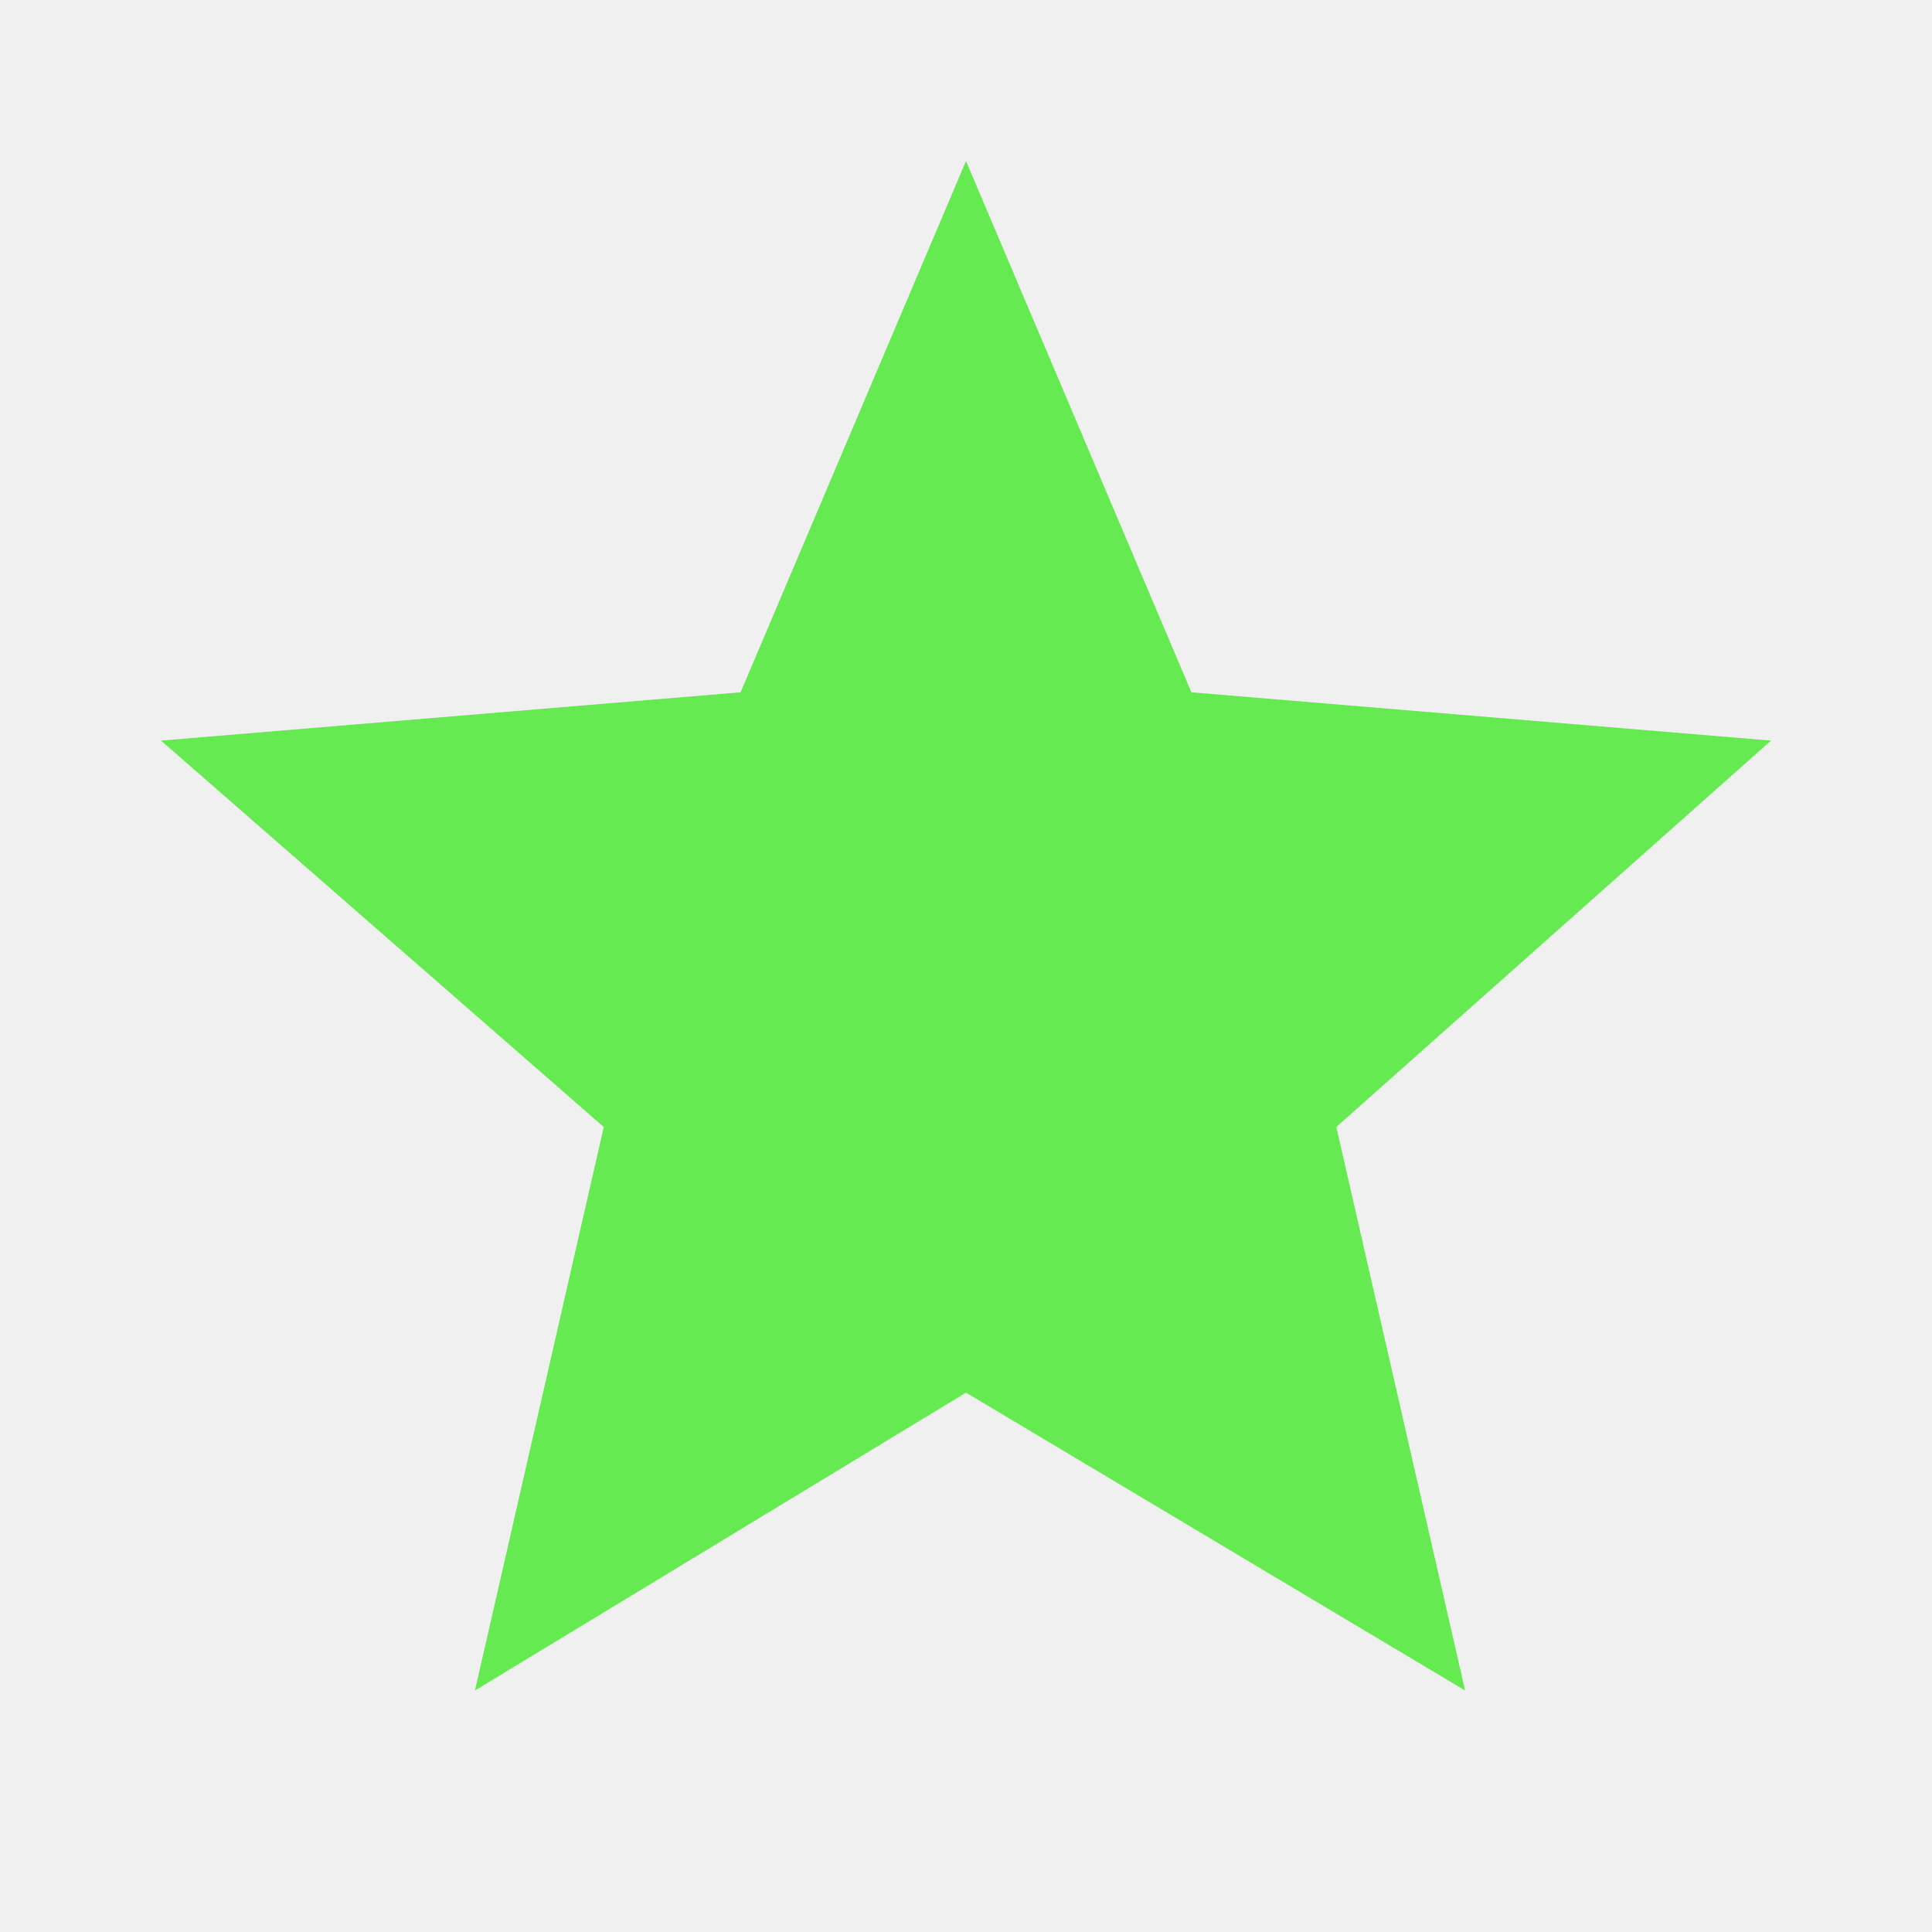
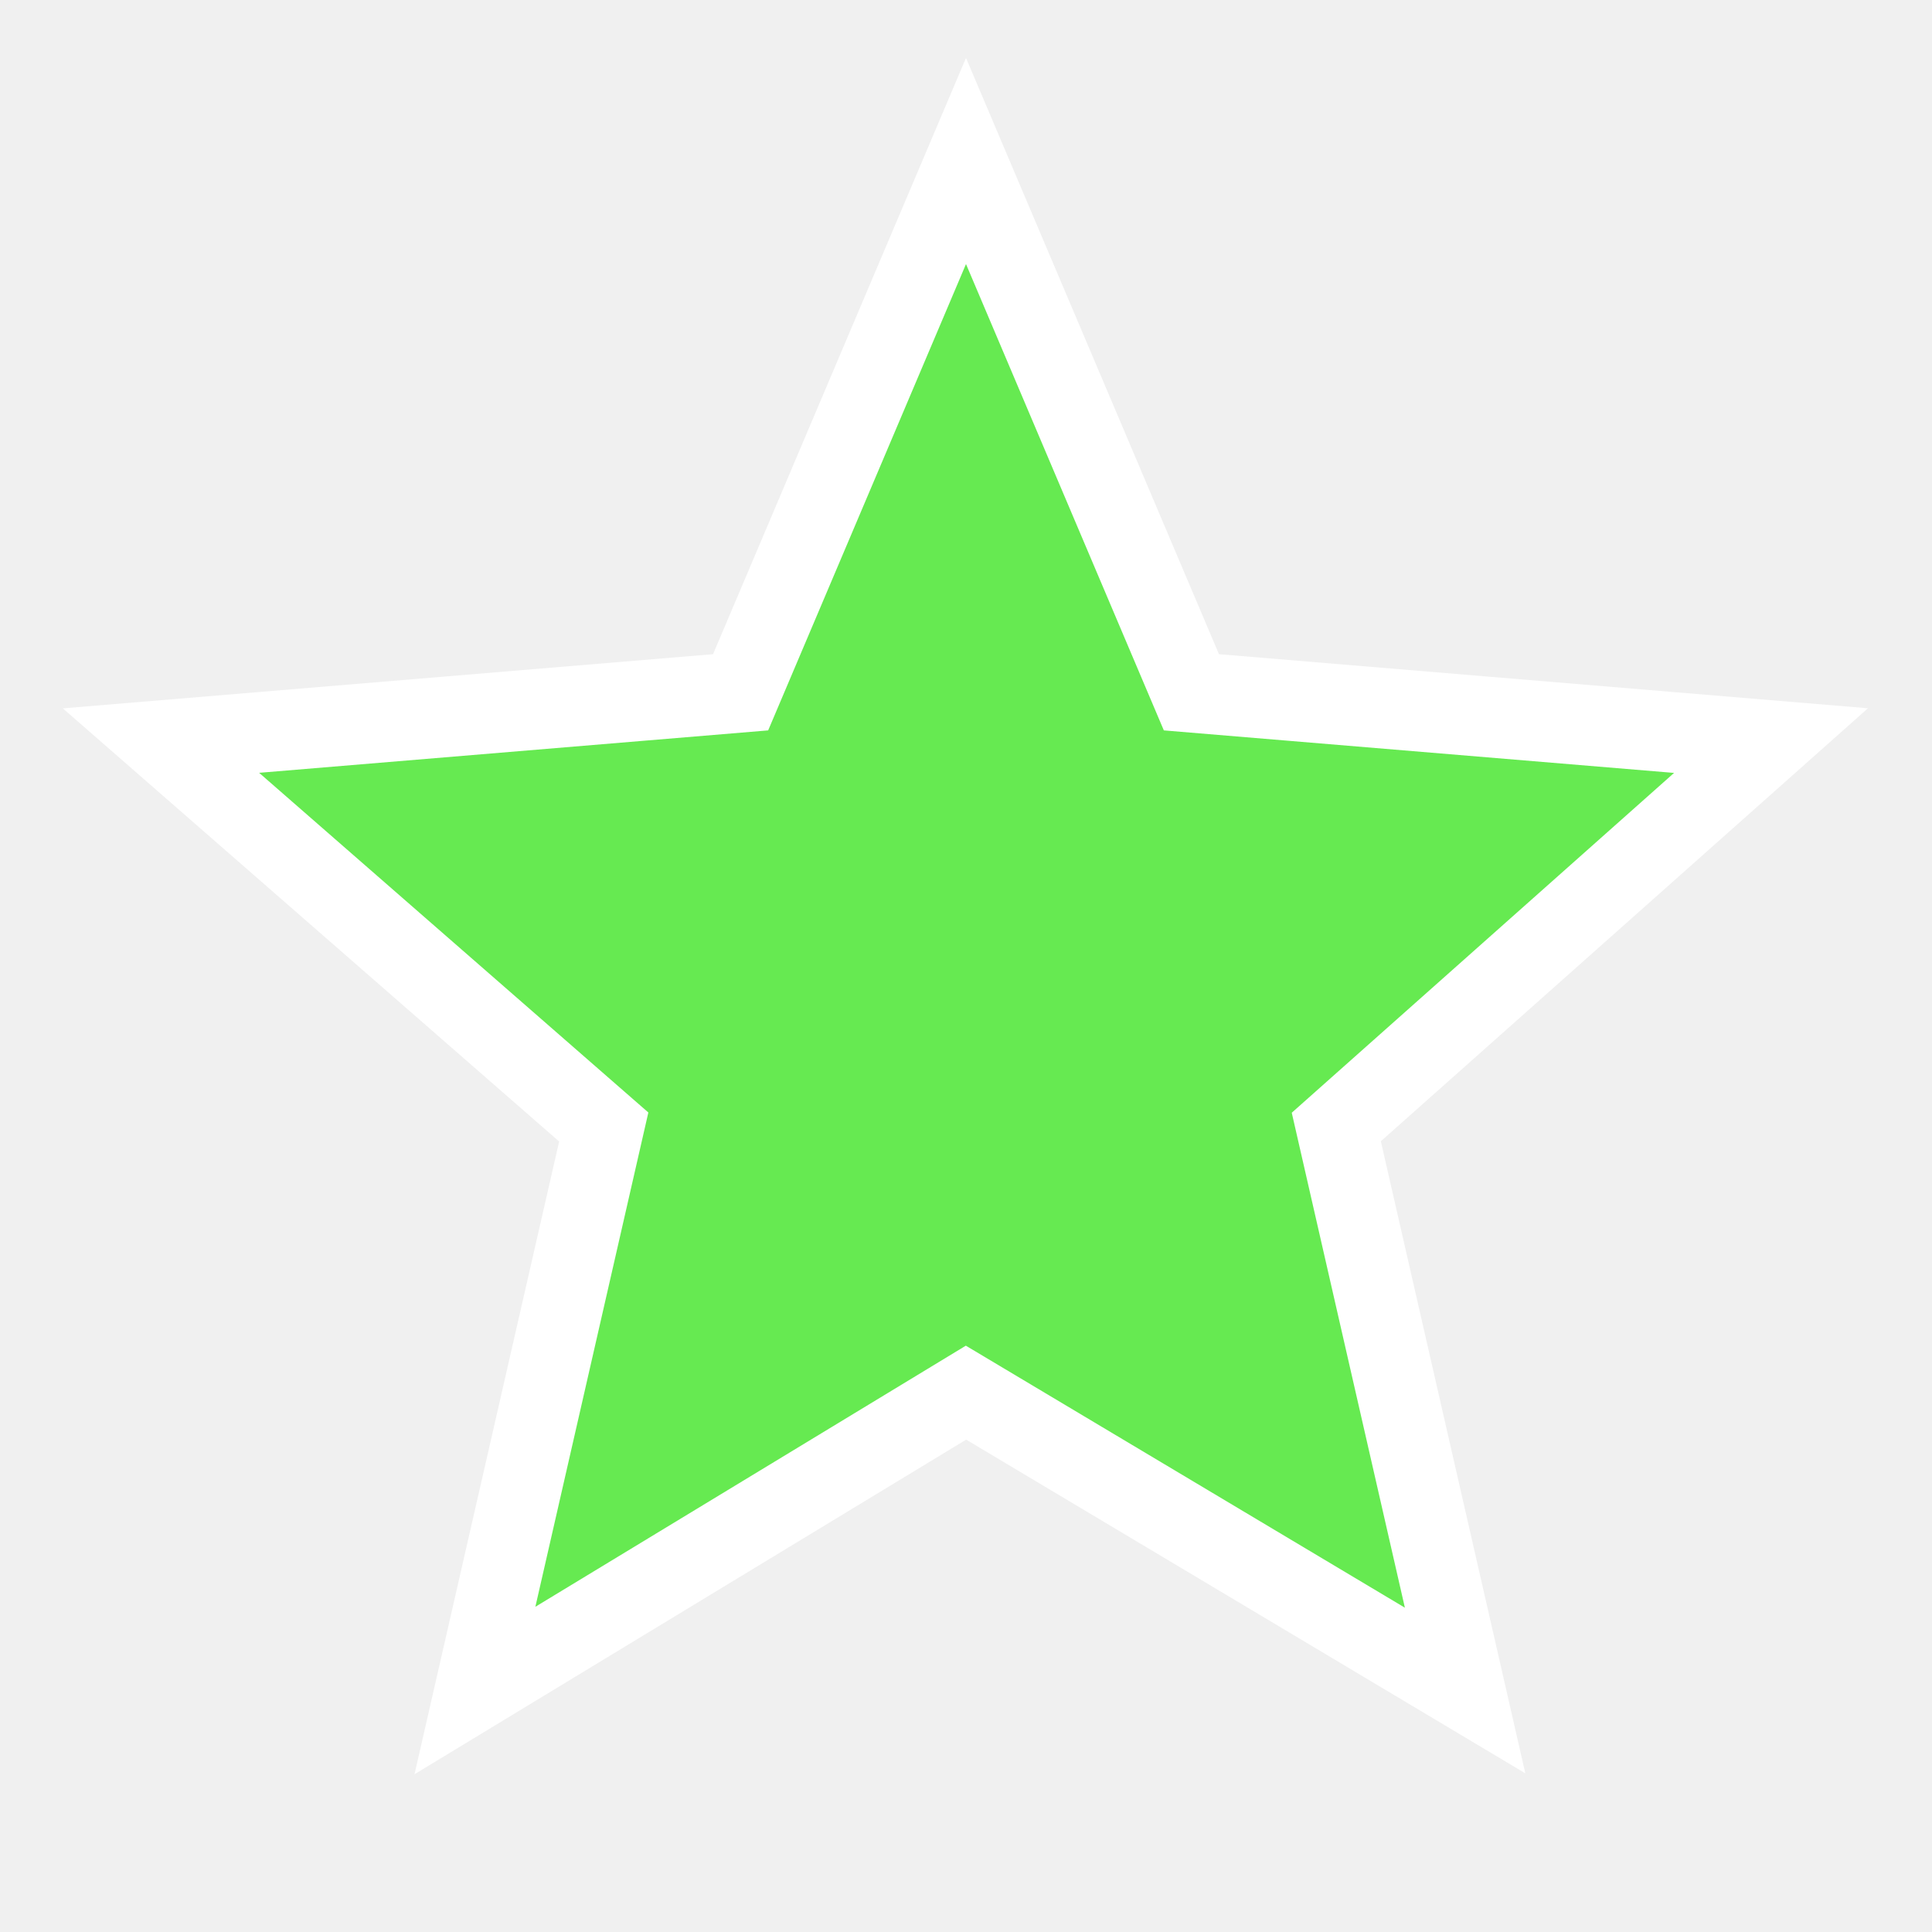
<svg xmlns="http://www.w3.org/2000/svg" version="1.1" id="Lager_1" x="0px" y="0px" viewBox="0 0 24 24" style="enable-background:new 0 0 24 24;" xml:space="preserve">
  <style type="text/css">
	.st0{fill:none;}
- 	.st1{fill:#66EA51;}
+ 	.st1{fill:#66EA51;stroke:#FFFFFF;stroke-miterlimit:10;}
</style>
  <path class="st0" d="M0,0h24v24H0V0z" />
  <path class="st1" d="M12,17.3l6.2,3.7l-1.6-7L22,9.2l-7.2-0.6L12,2L9.2,8.6L2,9.2L7.5,14l-1.6,7L12,17.3z" />
  <path class="st0" d="M0,0h24v24H0V0z" />
</svg>
